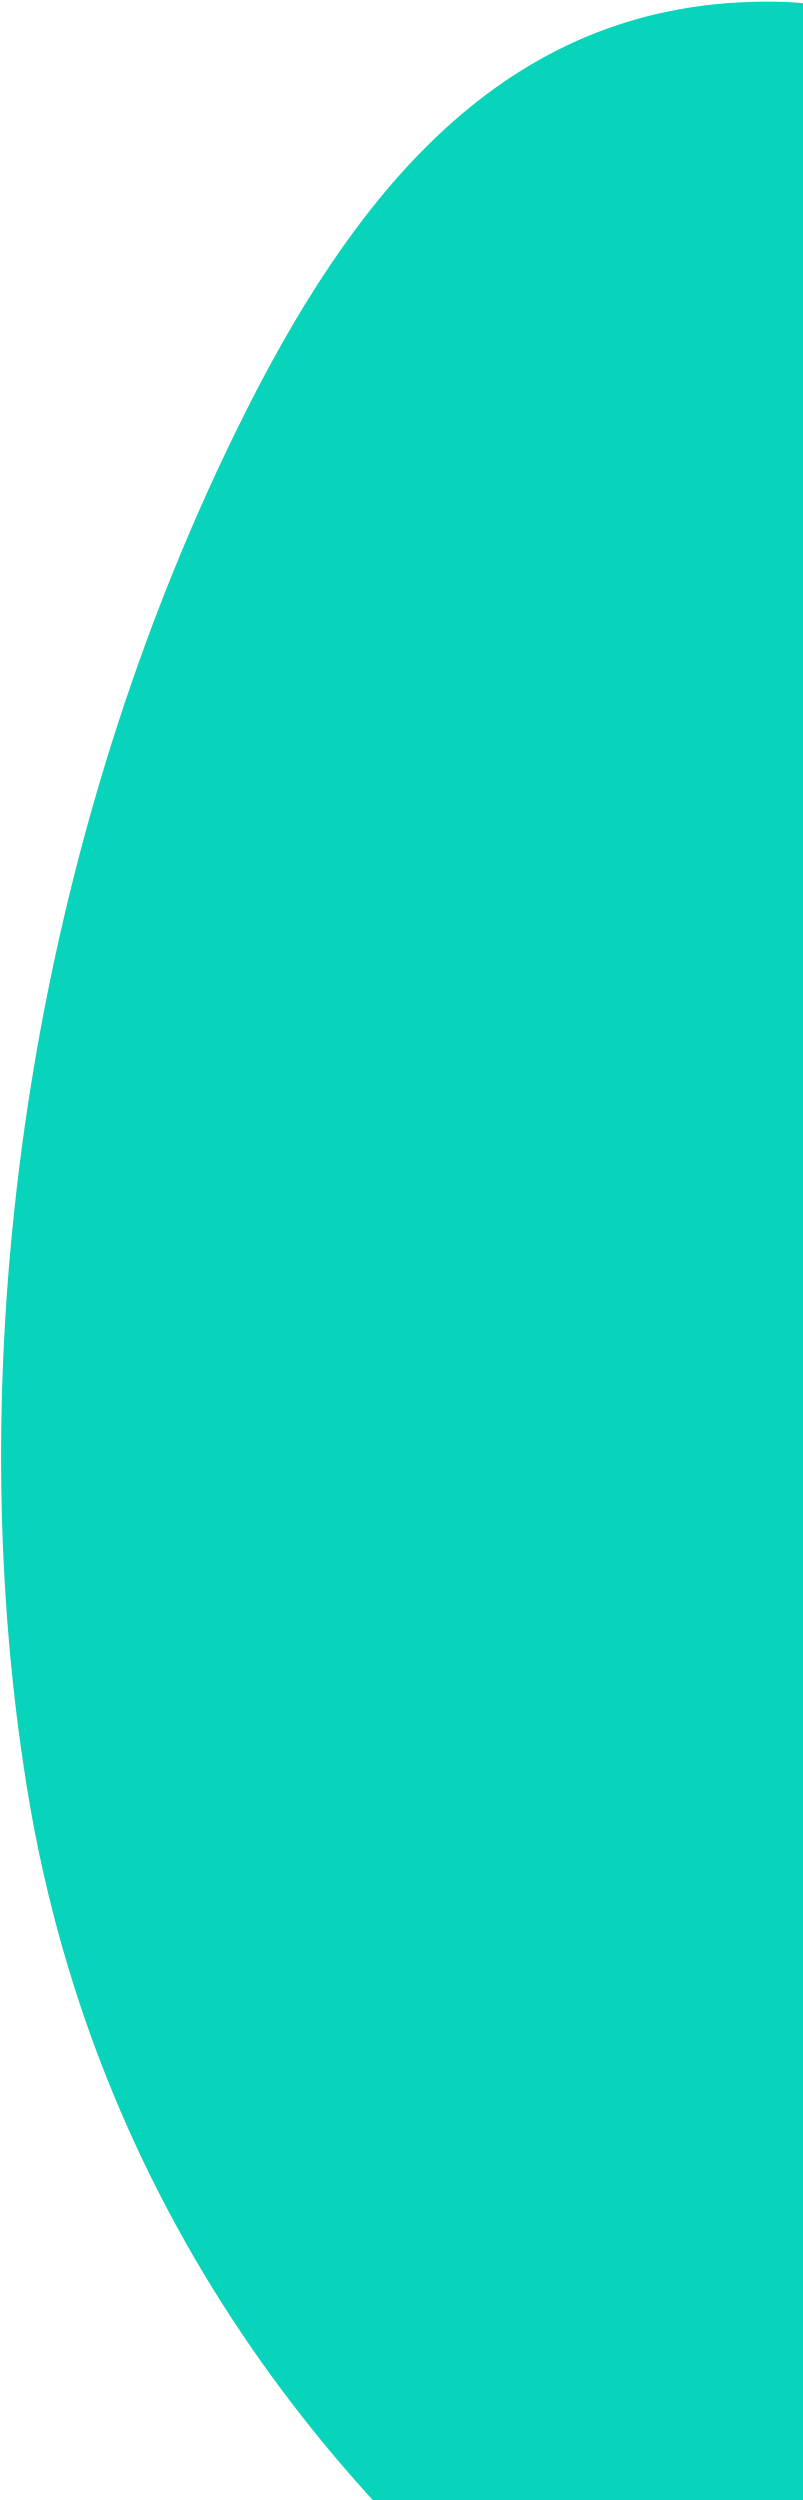
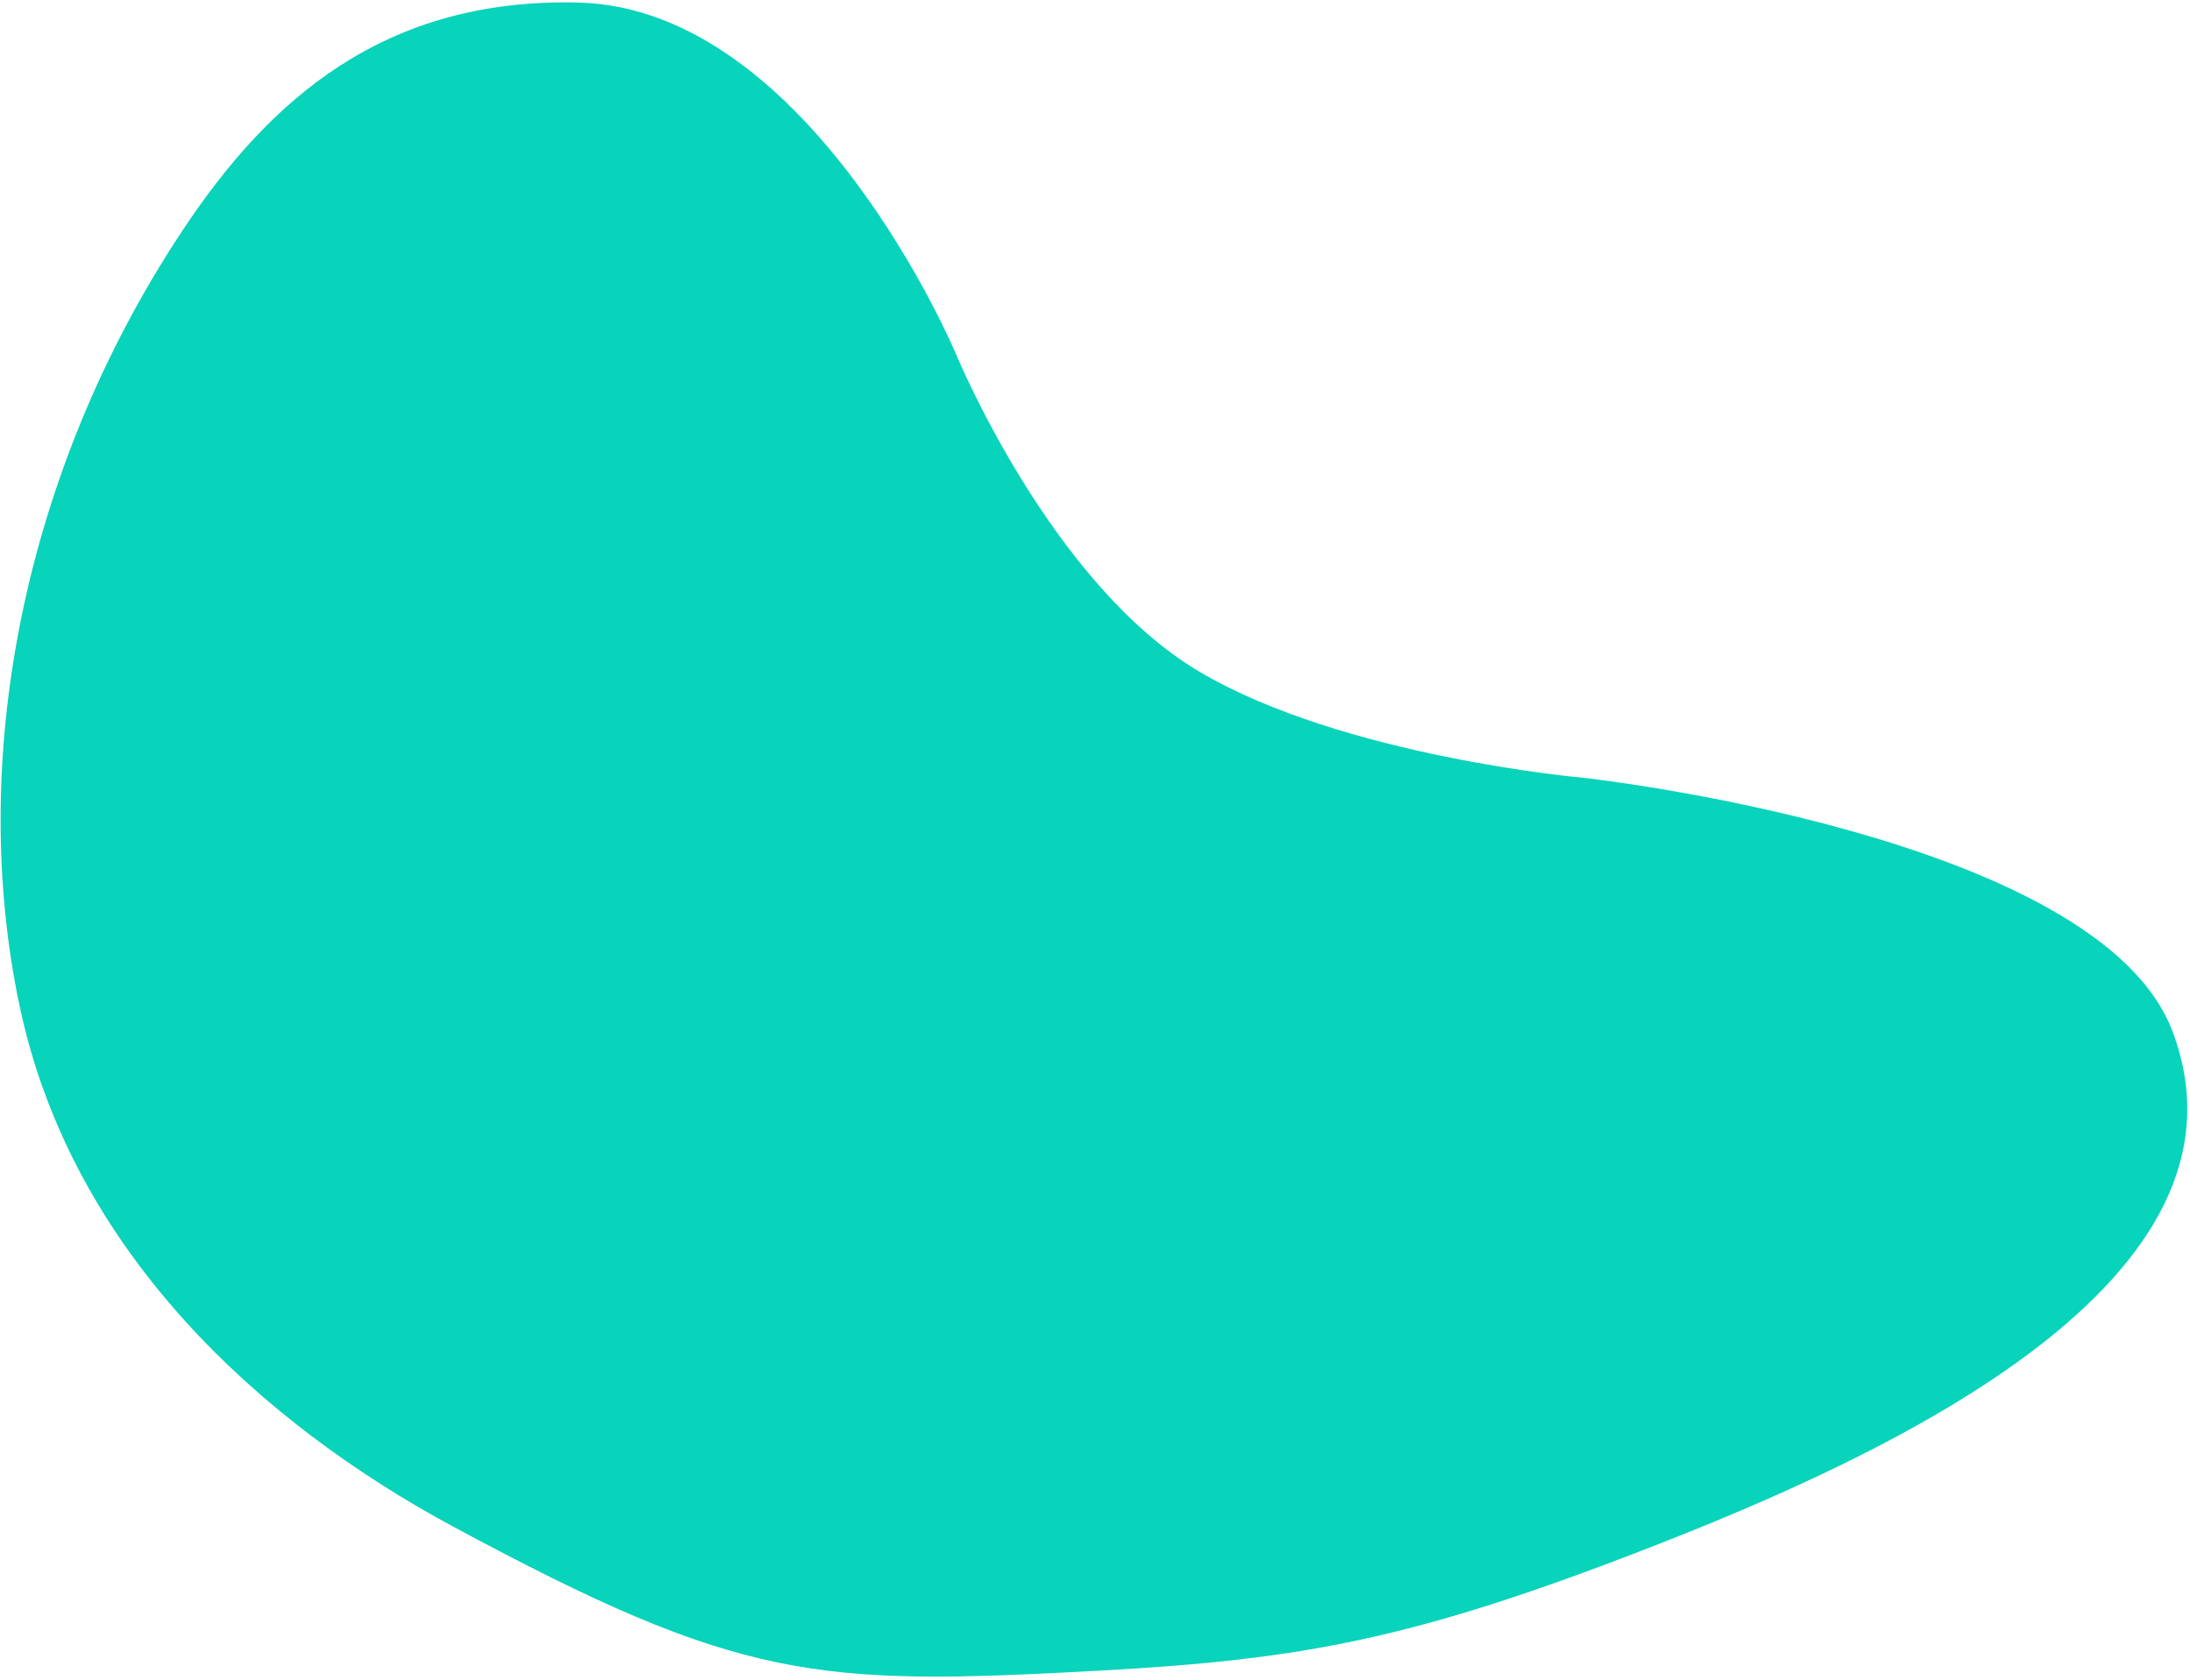
- <svg xmlns="http://www.w3.org/2000/svg" width="164" height="511" viewBox="0 0 164 511" fill="none">
-   <path d="M160.409 0.395C106.548 -1.332 74.684 35.613 50.428 83.733C6.167 171.537 -8.967 276.494 5.582 365.852C20.132 455.21 72.953 517.336 125.636 554.563C205.492 610.991 226.41 612.6 304.5 607.018C361.497 602.944 392.192 595.565 458.194 561.844C524.196 528.123 628.439 465.113 602.422 374.546C581.828 302.855 439.121 282.313 439.121 282.313C439.121 282.313 372.611 274.713 332.641 243.749C291.271 211.701 265.063 128.037 265.063 128.037C265.063 128.037 224.836 2.46 160.409 0.395Z" fill="#08D3BB" />
+ <svg xmlns="http://www.w3.org/2000/svg" width="519" height="398" viewBox="0 0 519 398" fill="none">
+   <path d="M137.058 0.603C91.022 -0.522 63.786 23.557 43.054 54.92C5.224 112.148 -7.712 180.555 4.724 238.795C17.16 297.036 62.307 337.527 107.336 361.79C175.591 398.569 193.471 399.617 260.216 395.979C308.933 393.324 335.169 388.514 391.582 366.536C447.996 344.558 537.095 303.49 514.858 244.462C497.255 197.736 375.28 184.348 375.28 184.348C375.28 184.348 318.432 179.394 284.269 159.213C248.909 138.325 226.508 83.796 226.508 83.796C226.508 83.796 192.125 1.949 137.058 0.603Z" fill="#08D3BB" />
</svg>
